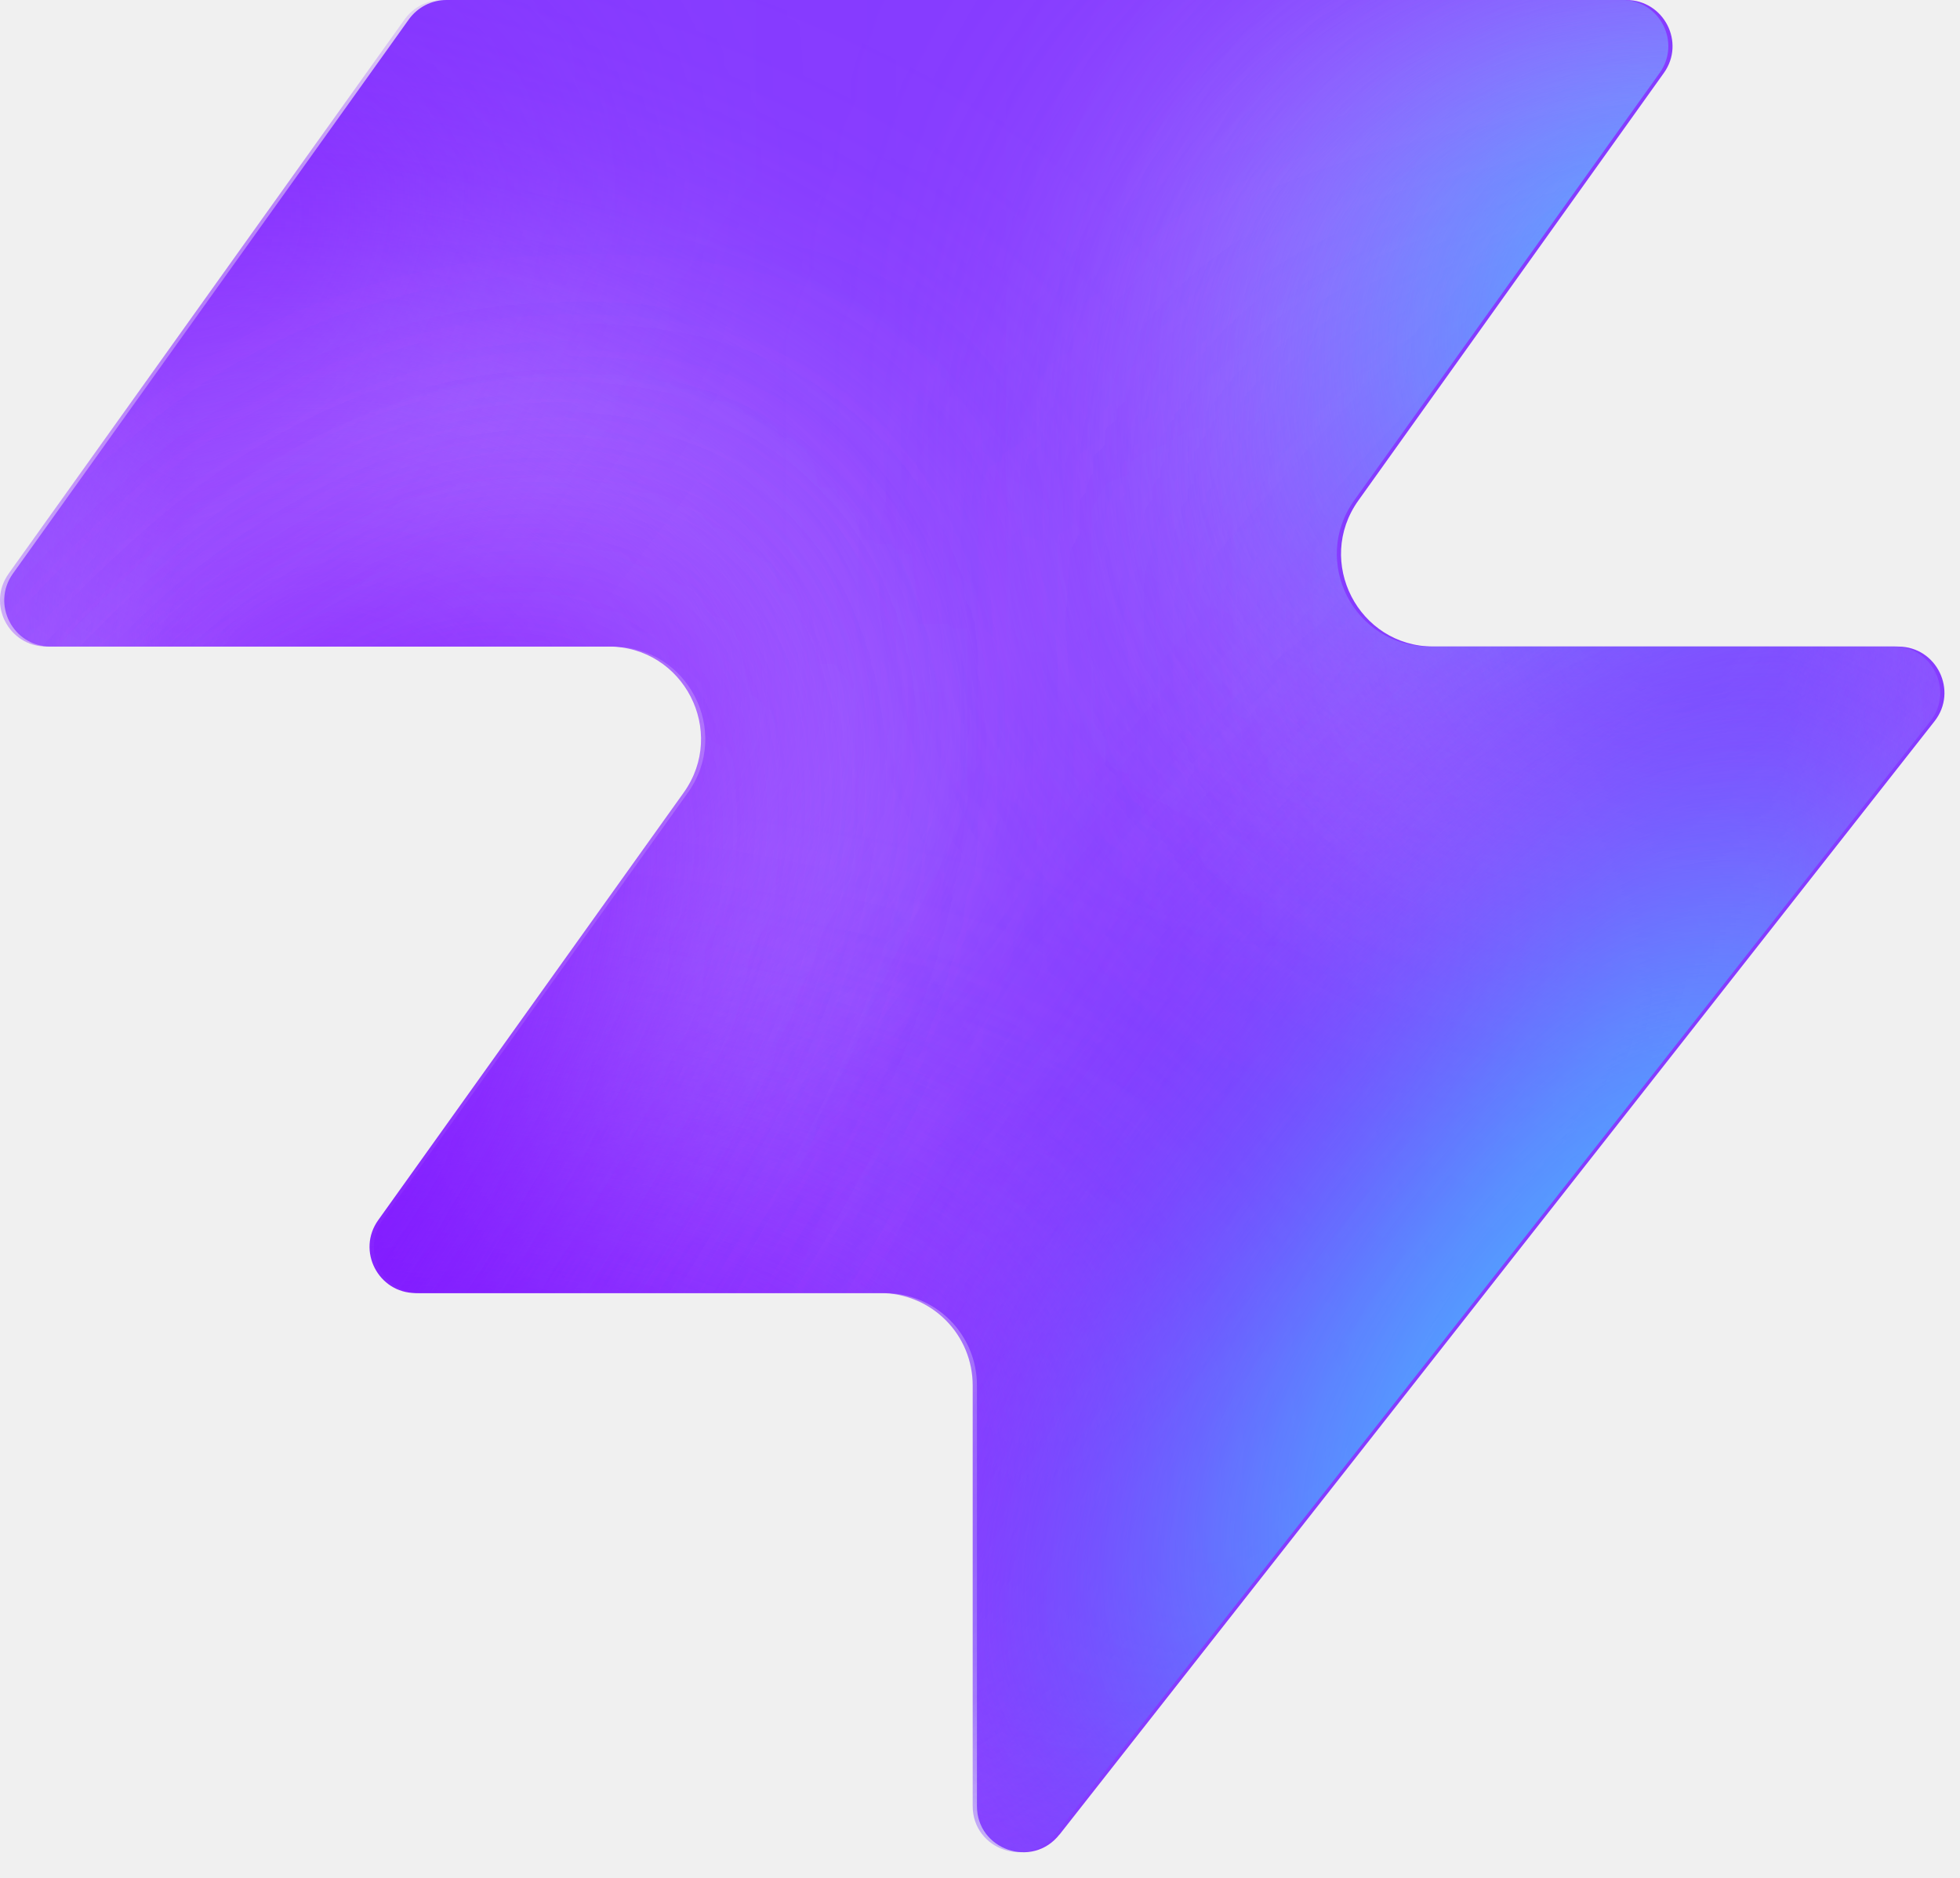
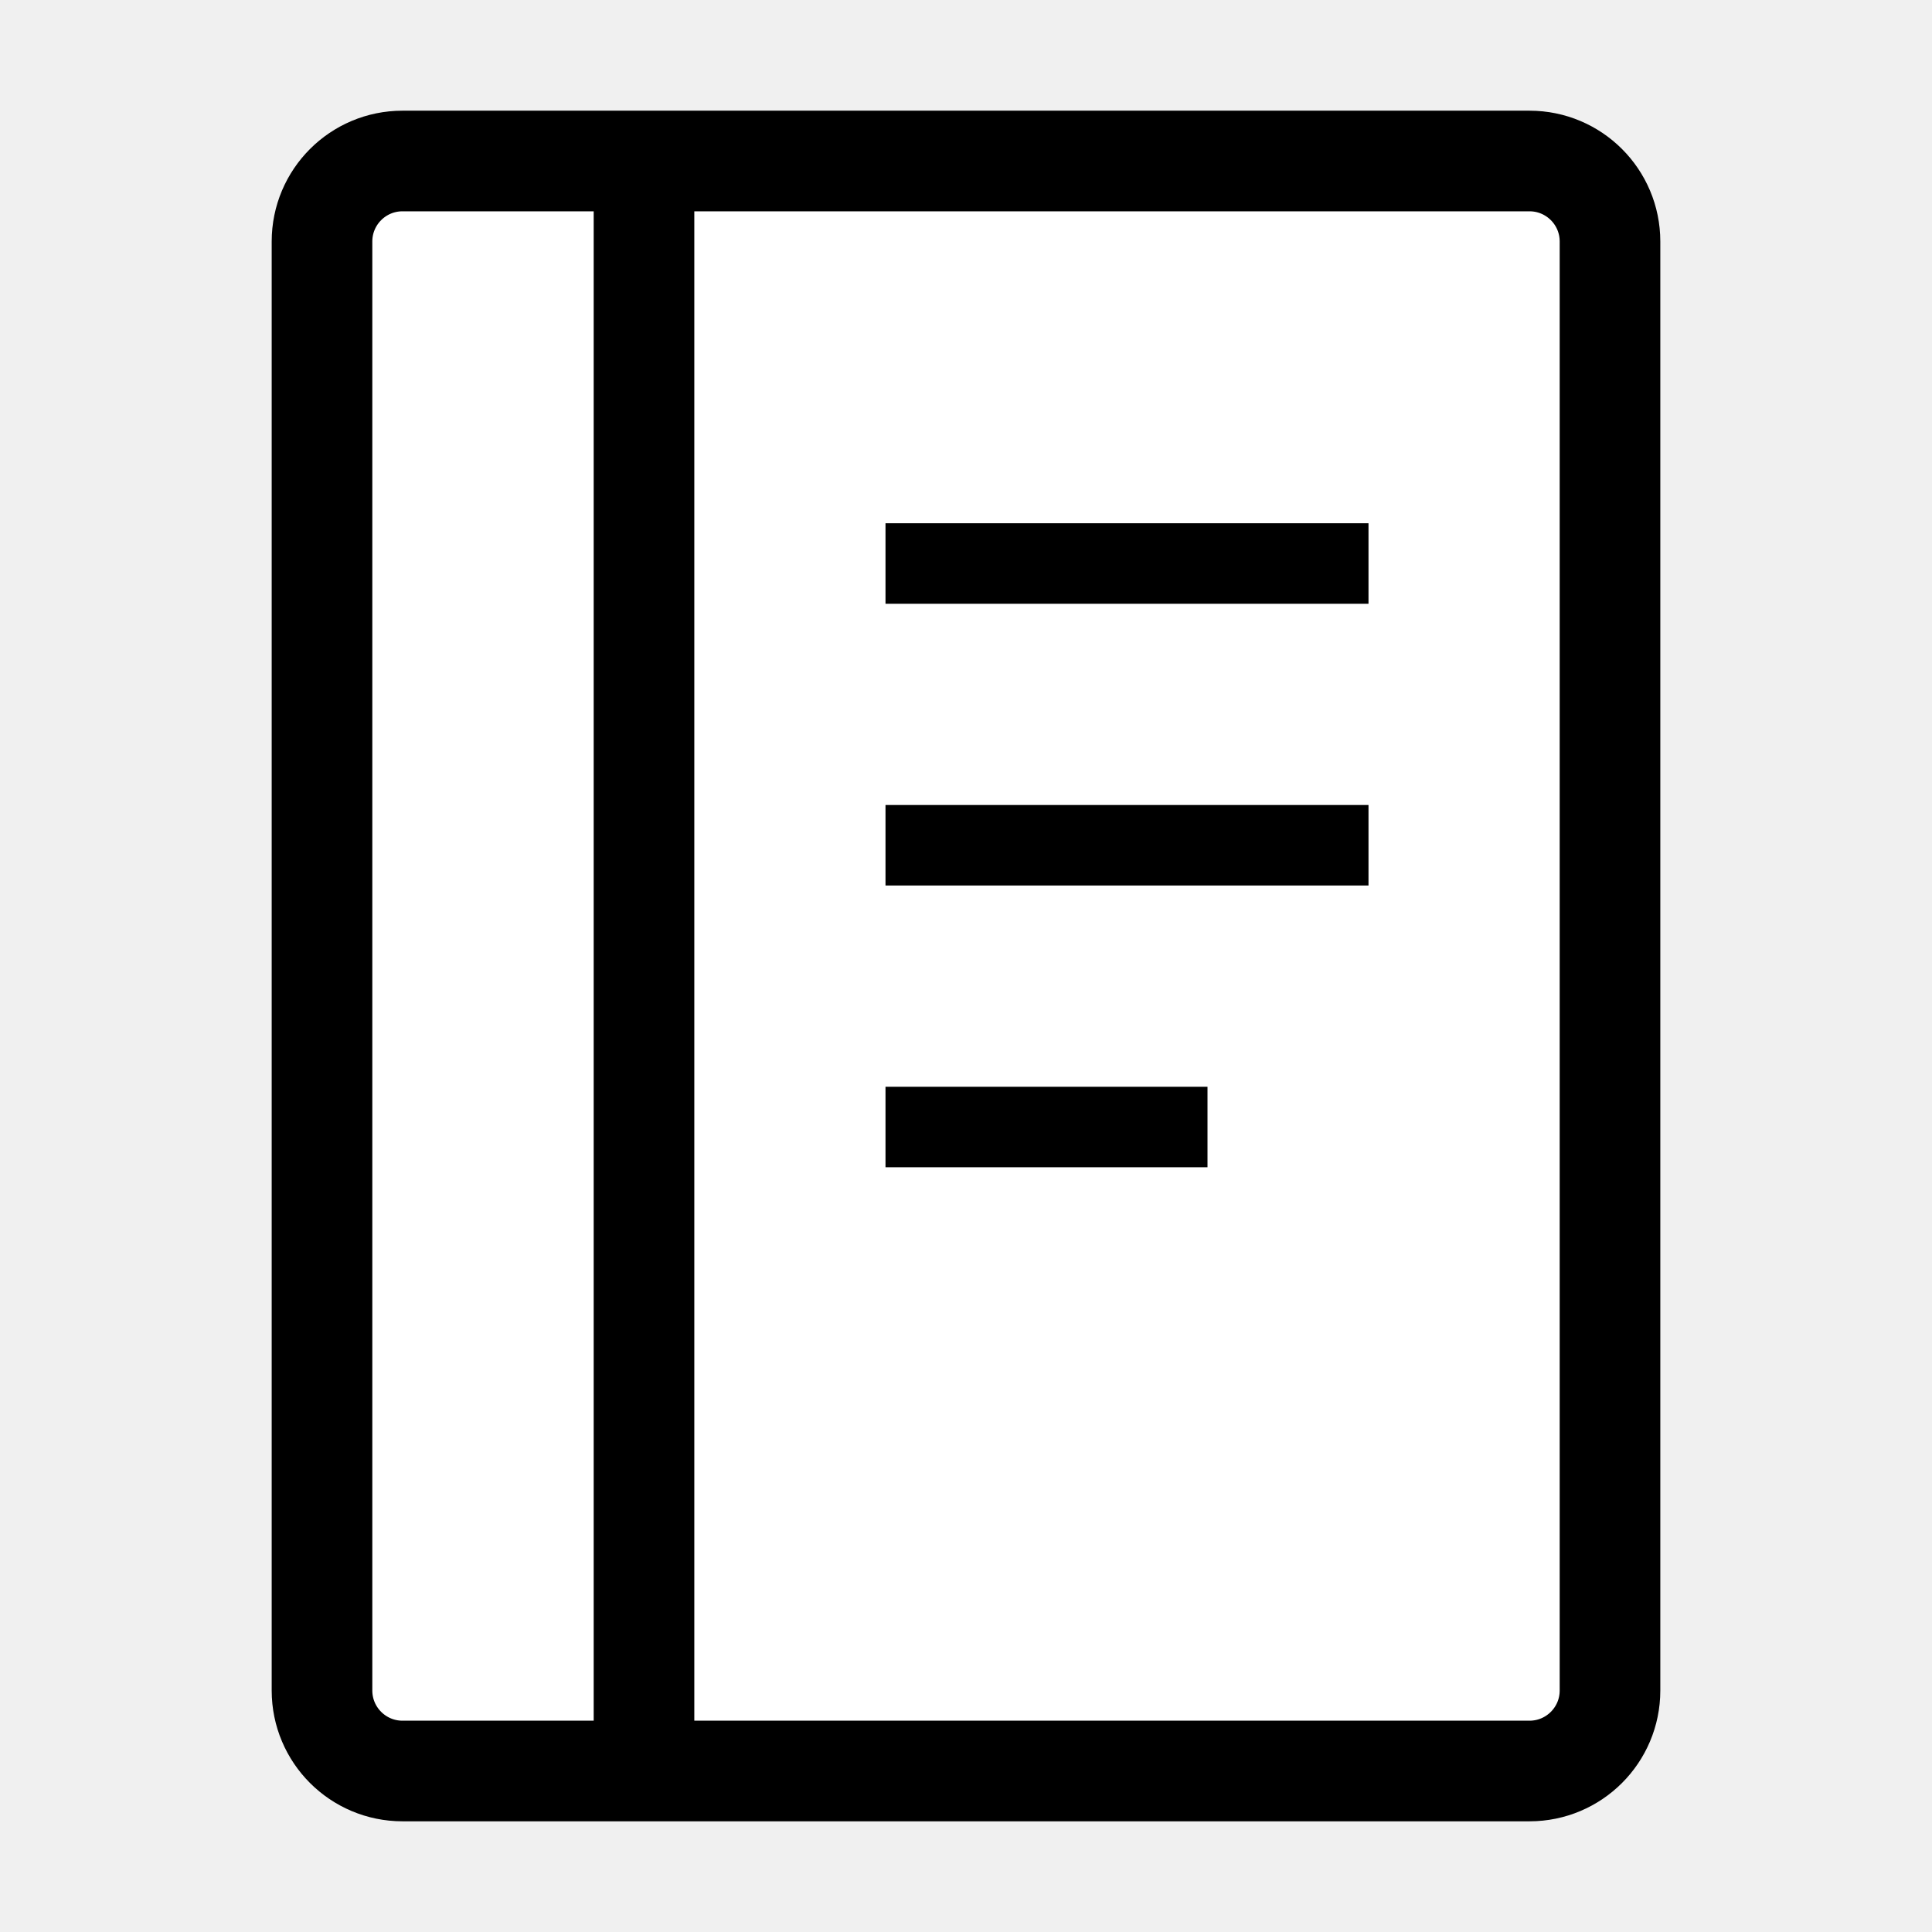
- <svg xmlns="http://www.w3.org/2000/svg" width="48" height="46" fill="none" viewBox="0 0 48 46">
-   <path fill="#863bff" d="M25.946 44.938c-.664.845-2.021.375-2.021-.698V33.937a2.26 2.26 0 0 0-2.262-2.262H10.287c-.92 0-1.456-1.04-.92-1.788l7.48-10.471c1.07-1.497 0-3.578-1.842-3.578H1.237c-.92 0-1.456-1.04-.92-1.788L10.013.474c.214-.297.556-.474.92-.474h28.894c.92 0 1.456 1.04.92 1.788l-7.48 10.471c-1.07 1.498 0 3.579 1.842 3.579h11.377c.943 0 1.473 1.088.89 1.83L25.947 44.94z" style="fill:#863bff;fill:color(display-p3 .525 .23 1);fill-opacity:1" />
-   <mask id="a" width="48" height="46" x="0" y="0" maskUnits="userSpaceOnUse" style="mask-type:alpha">
-     <path fill="#000" d="M25.842 44.938c-.664.844-2.021.375-2.021-.698V33.937a2.26 2.26 0 0 0-2.262-2.262H10.183c-.92 0-1.456-1.04-.92-1.788l7.48-10.471c1.07-1.498 0-3.579-1.842-3.579H1.133c-.92 0-1.456-1.04-.92-1.787L9.91.473c.214-.297.556-.474.92-.474h28.894c.92 0 1.456 1.04.92 1.788l-7.48 10.471c-1.07 1.498 0 3.578 1.842 3.578h11.377c.943 0 1.473 1.088.89 1.832L25.843 44.94z" style="fill:#000;fill-opacity:1" />
-   </mask>
-   <g mask="url(#a)">
-     <g filter="url(#b)">
-       <ellipse cx="5.508" cy="14.704" fill="#ede6ff" rx="5.508" ry="14.704" style="fill:#ede6ff;fill:color(display-p3 .927 .903 1);fill-opacity:1" transform="matrix(.00324 1 1 -.00324 -4.47 31.516)" />
-     </g>
-     <g filter="url(#c)">
-       <ellipse cx="10.399" cy="29.851" fill="#ede6ff" rx="10.399" ry="29.851" style="fill:#ede6ff;fill:color(display-p3 .927 .903 1);fill-opacity:1" transform="matrix(.00324 1 1 -.00324 -39.328 7.883)" />
-     </g>
-     <g filter="url(#d)">
-       <ellipse cx="5.508" cy="30.487" fill="#7e14ff" rx="5.508" ry="30.487" style="fill:#7e14ff;fill:color(display-p3 .492 .077 1);fill-opacity:1" transform="rotate(89.814 -25.913 -14.639)scale(1 -1)" />
-     </g>
-     <g filter="url(#e)">
-       <ellipse cx="5.508" cy="30.599" fill="#7e14ff" rx="5.508" ry="30.599" style="fill:#7e14ff;fill:color(display-p3 .492 .077 1);fill-opacity:1" transform="rotate(89.814 -32.644 -3.334)scale(1 -1)" />
-     </g>
-     <g filter="url(#f)">
-       <ellipse cx="5.508" cy="30.599" fill="#7e14ff" rx="5.508" ry="30.599" style="fill:#7e14ff;fill:color(display-p3 .492 .077 1);fill-opacity:1" transform="matrix(.00324 1 1 -.00324 -34.34 30.47)" />
-     </g>
-     <g filter="url(#g)">
-       <ellipse cx="14.072" cy="22.078" fill="#ede6ff" rx="14.072" ry="22.078" style="fill:#ede6ff;fill:color(display-p3 .927 .903 1);fill-opacity:1" transform="rotate(93.35 24.506 48.493)scale(-1 1)" />
-     </g>
-     <g filter="url(#h)">
-       <ellipse cx="3.47" cy="21.501" fill="#7e14ff" rx="3.47" ry="21.501" style="fill:#7e14ff;fill:color(display-p3 .492 .077 1);fill-opacity:1" transform="rotate(89.009 28.708 47.59)scale(-1 1)" />
-     </g>
-     <g filter="url(#i)">
-       <ellipse cx="3.47" cy="21.501" fill="#7e14ff" rx="3.47" ry="21.501" style="fill:#7e14ff;fill:color(display-p3 .492 .077 1);fill-opacity:1" transform="rotate(89.009 28.708 47.59)scale(-1 1)" />
-     </g>
-     <g filter="url(#j)">
-       <ellipse cx=".387" cy="8.972" fill="#7e14ff" rx="4.407" ry="29.108" style="fill:#7e14ff;fill:color(display-p3 .492 .077 1);fill-opacity:1" transform="rotate(39.51 .387 8.972)" />
-     </g>
-     <g filter="url(#k)">
-       <ellipse cx="47.523" cy="-6.092" fill="#7e14ff" rx="4.407" ry="29.108" style="fill:#7e14ff;fill:color(display-p3 .492 .077 1);fill-opacity:1" transform="rotate(37.892 47.523 -6.092)" />
-     </g>
-     <g filter="url(#l)">
-       <ellipse cx="41.412" cy="6.333" fill="#47bfff" rx="5.971" ry="9.665" style="fill:#47bfff;fill:color(display-p3 .28 .748 1);fill-opacity:1" transform="rotate(37.892 41.412 6.333)" />
-     </g>
-     <g filter="url(#m)">
-       <ellipse cx="-1.879" cy="38.332" fill="#7e14ff" rx="4.407" ry="29.108" style="fill:#7e14ff;fill:color(display-p3 .492 .077 1);fill-opacity:1" transform="rotate(37.892 -1.88 38.332)" />
-     </g>
-     <g filter="url(#n)">
-       <ellipse cx="-1.879" cy="38.332" fill="#7e14ff" rx="4.407" ry="29.108" style="fill:#7e14ff;fill:color(display-p3 .492 .077 1);fill-opacity:1" transform="rotate(37.892 -1.88 38.332)" />
-     </g>
-     <g filter="url(#o)">
-       <ellipse cx="35.651" cy="29.907" fill="#7e14ff" rx="4.407" ry="29.108" style="fill:#7e14ff;fill:color(display-p3 .492 .077 1);fill-opacity:1" transform="rotate(37.892 35.651 29.907)" />
-     </g>
-     <g filter="url(#p)">
-       <ellipse cx="38.418" cy="32.4" fill="#47bfff" rx="5.971" ry="15.297" style="fill:#47bfff;fill:color(display-p3 .28 .748 1);fill-opacity:1" transform="rotate(37.892 38.418 32.4)" />
-     </g>
-   </g>
-   <defs>
-     <filter id="b" width="60.045" height="41.654" x="-19.77" y="16.149" color-interpolation-filters="sRGB" filterUnits="userSpaceOnUse">
-       <feFlood flood-opacity="0" result="BackgroundImageFix" />
-       <feBlend in="SourceGraphic" in2="BackgroundImageFix" result="shape" />
-       <feGaussianBlur result="effect1_foregroundBlur_2002_17158" stdDeviation="7.659" />
-     </filter>
-     <filter id="c" width="90.34" height="51.437" x="-54.613" y="-7.533" color-interpolation-filters="sRGB" filterUnits="userSpaceOnUse">
-       <feFlood flood-opacity="0" result="BackgroundImageFix" />
-       <feBlend in="SourceGraphic" in2="BackgroundImageFix" result="shape" />
-       <feGaussianBlur result="effect1_foregroundBlur_2002_17158" stdDeviation="7.659" />
-     </filter>
-     <filter id="d" width="79.355" height="29.4" x="-49.64" y="2.03" color-interpolation-filters="sRGB" filterUnits="userSpaceOnUse">
-       <feFlood flood-opacity="0" result="BackgroundImageFix" />
-       <feBlend in="SourceGraphic" in2="BackgroundImageFix" result="shape" />
-       <feGaussianBlur result="effect1_foregroundBlur_2002_17158" stdDeviation="4.596" />
-     </filter>
-     <filter id="e" width="79.579" height="29.4" x="-45.045" y="20.029" color-interpolation-filters="sRGB" filterUnits="userSpaceOnUse">
-       <feFlood flood-opacity="0" result="BackgroundImageFix" />
-       <feBlend in="SourceGraphic" in2="BackgroundImageFix" result="shape" />
-       <feGaussianBlur result="effect1_foregroundBlur_2002_17158" stdDeviation="4.596" />
-     </filter>
-     <filter id="f" width="79.579" height="29.4" x="-43.513" y="21.178" color-interpolation-filters="sRGB" filterUnits="userSpaceOnUse">
-       <feFlood flood-opacity="0" result="BackgroundImageFix" />
-       <feBlend in="SourceGraphic" in2="BackgroundImageFix" result="shape" />
-       <feGaussianBlur result="effect1_foregroundBlur_2002_17158" stdDeviation="4.596" />
-     </filter>
-     <filter id="g" width="74.749" height="58.852" x="15.756" y="-17.901" color-interpolation-filters="sRGB" filterUnits="userSpaceOnUse">
-       <feFlood flood-opacity="0" result="BackgroundImageFix" />
-       <feBlend in="SourceGraphic" in2="BackgroundImageFix" result="shape" />
-       <feGaussianBlur result="effect1_foregroundBlur_2002_17158" stdDeviation="7.659" />
-     </filter>
-     <filter id="h" width="61.377" height="25.362" x="23.548" y="2.284" color-interpolation-filters="sRGB" filterUnits="userSpaceOnUse">
-       <feFlood flood-opacity="0" result="BackgroundImageFix" />
-       <feBlend in="SourceGraphic" in2="BackgroundImageFix" result="shape" />
-       <feGaussianBlur result="effect1_foregroundBlur_2002_17158" stdDeviation="4.596" />
-     </filter>
-     <filter id="i" width="61.377" height="25.362" x="23.548" y="2.284" color-interpolation-filters="sRGB" filterUnits="userSpaceOnUse">
-       <feFlood flood-opacity="0" result="BackgroundImageFix" />
-       <feBlend in="SourceGraphic" in2="BackgroundImageFix" result="shape" />
-       <feGaussianBlur result="effect1_foregroundBlur_2002_17158" stdDeviation="4.596" />
-     </filter>
-     <filter id="j" width="56.045" height="63.649" x="-27.636" y="-22.853" color-interpolation-filters="sRGB" filterUnits="userSpaceOnUse">
-       <feFlood flood-opacity="0" result="BackgroundImageFix" />
-       <feBlend in="SourceGraphic" in2="BackgroundImageFix" result="shape" />
-       <feGaussianBlur result="effect1_foregroundBlur_2002_17158" stdDeviation="4.596" />
-     </filter>
-     <filter id="k" width="54.814" height="64.646" x="20.116" y="-38.415" color-interpolation-filters="sRGB" filterUnits="userSpaceOnUse">
-       <feFlood flood-opacity="0" result="BackgroundImageFix" />
-       <feBlend in="SourceGraphic" in2="BackgroundImageFix" result="shape" />
-       <feGaussianBlur result="effect1_foregroundBlur_2002_17158" stdDeviation="4.596" />
-     </filter>
-     <filter id="l" width="33.541" height="35.313" x="24.641" y="-11.323" color-interpolation-filters="sRGB" filterUnits="userSpaceOnUse">
-       <feFlood flood-opacity="0" result="BackgroundImageFix" />
-       <feBlend in="SourceGraphic" in2="BackgroundImageFix" result="shape" />
-       <feGaussianBlur result="effect1_foregroundBlur_2002_17158" stdDeviation="4.596" />
-     </filter>
-     <filter id="m" width="54.814" height="64.646" x="-29.286" y="6.009" color-interpolation-filters="sRGB" filterUnits="userSpaceOnUse">
-       <feFlood flood-opacity="0" result="BackgroundImageFix" />
-       <feBlend in="SourceGraphic" in2="BackgroundImageFix" result="shape" />
-       <feGaussianBlur result="effect1_foregroundBlur_2002_17158" stdDeviation="4.596" />
-     </filter>
-     <filter id="n" width="54.814" height="64.646" x="-29.286" y="6.009" color-interpolation-filters="sRGB" filterUnits="userSpaceOnUse">
-       <feFlood flood-opacity="0" result="BackgroundImageFix" />
-       <feBlend in="SourceGraphic" in2="BackgroundImageFix" result="shape" />
-       <feGaussianBlur result="effect1_foregroundBlur_2002_17158" stdDeviation="4.596" />
-     </filter>
-     <filter id="o" width="54.814" height="64.646" x="8.244" y="-2.416" color-interpolation-filters="sRGB" filterUnits="userSpaceOnUse">
-       <feFlood flood-opacity="0" result="BackgroundImageFix" />
-       <feBlend in="SourceGraphic" in2="BackgroundImageFix" result="shape" />
-       <feGaussianBlur result="effect1_foregroundBlur_2002_17158" stdDeviation="4.596" />
-     </filter>
-     <filter id="p" width="39.409" height="43.623" x="18.713" y="10.588" color-interpolation-filters="sRGB" filterUnits="userSpaceOnUse">
-       <feFlood flood-opacity="0" result="BackgroundImageFix" />
-       <feBlend in="SourceGraphic" in2="BackgroundImageFix" result="shape" />
-       <feGaussianBlur result="effect1_foregroundBlur_2002_17158" stdDeviation="4.596" />
-     </filter>
-   </defs>
+ <svg xmlns="http://www.w3.org/2000/svg" viewBox="0 0 48 48" fill="none">
+   <rect x="8" y="4" width="32" height="40" rx="2" fill="#fff" stroke="#000" stroke-width="2.5" />
+   <line x1="16" y1="4" x2="16" y2="44" stroke="#000" stroke-width="2.5" />
+   <line x1="22" y1="14" x2="34" y2="14" stroke="#000" stroke-width="2" />
+   <line x1="22" y1="21" x2="34" y2="21" stroke="#000" stroke-width="2" />
+   <line x1="22" y1="28" x2="30" y2="28" stroke="#000" stroke-width="2" />
</svg>
